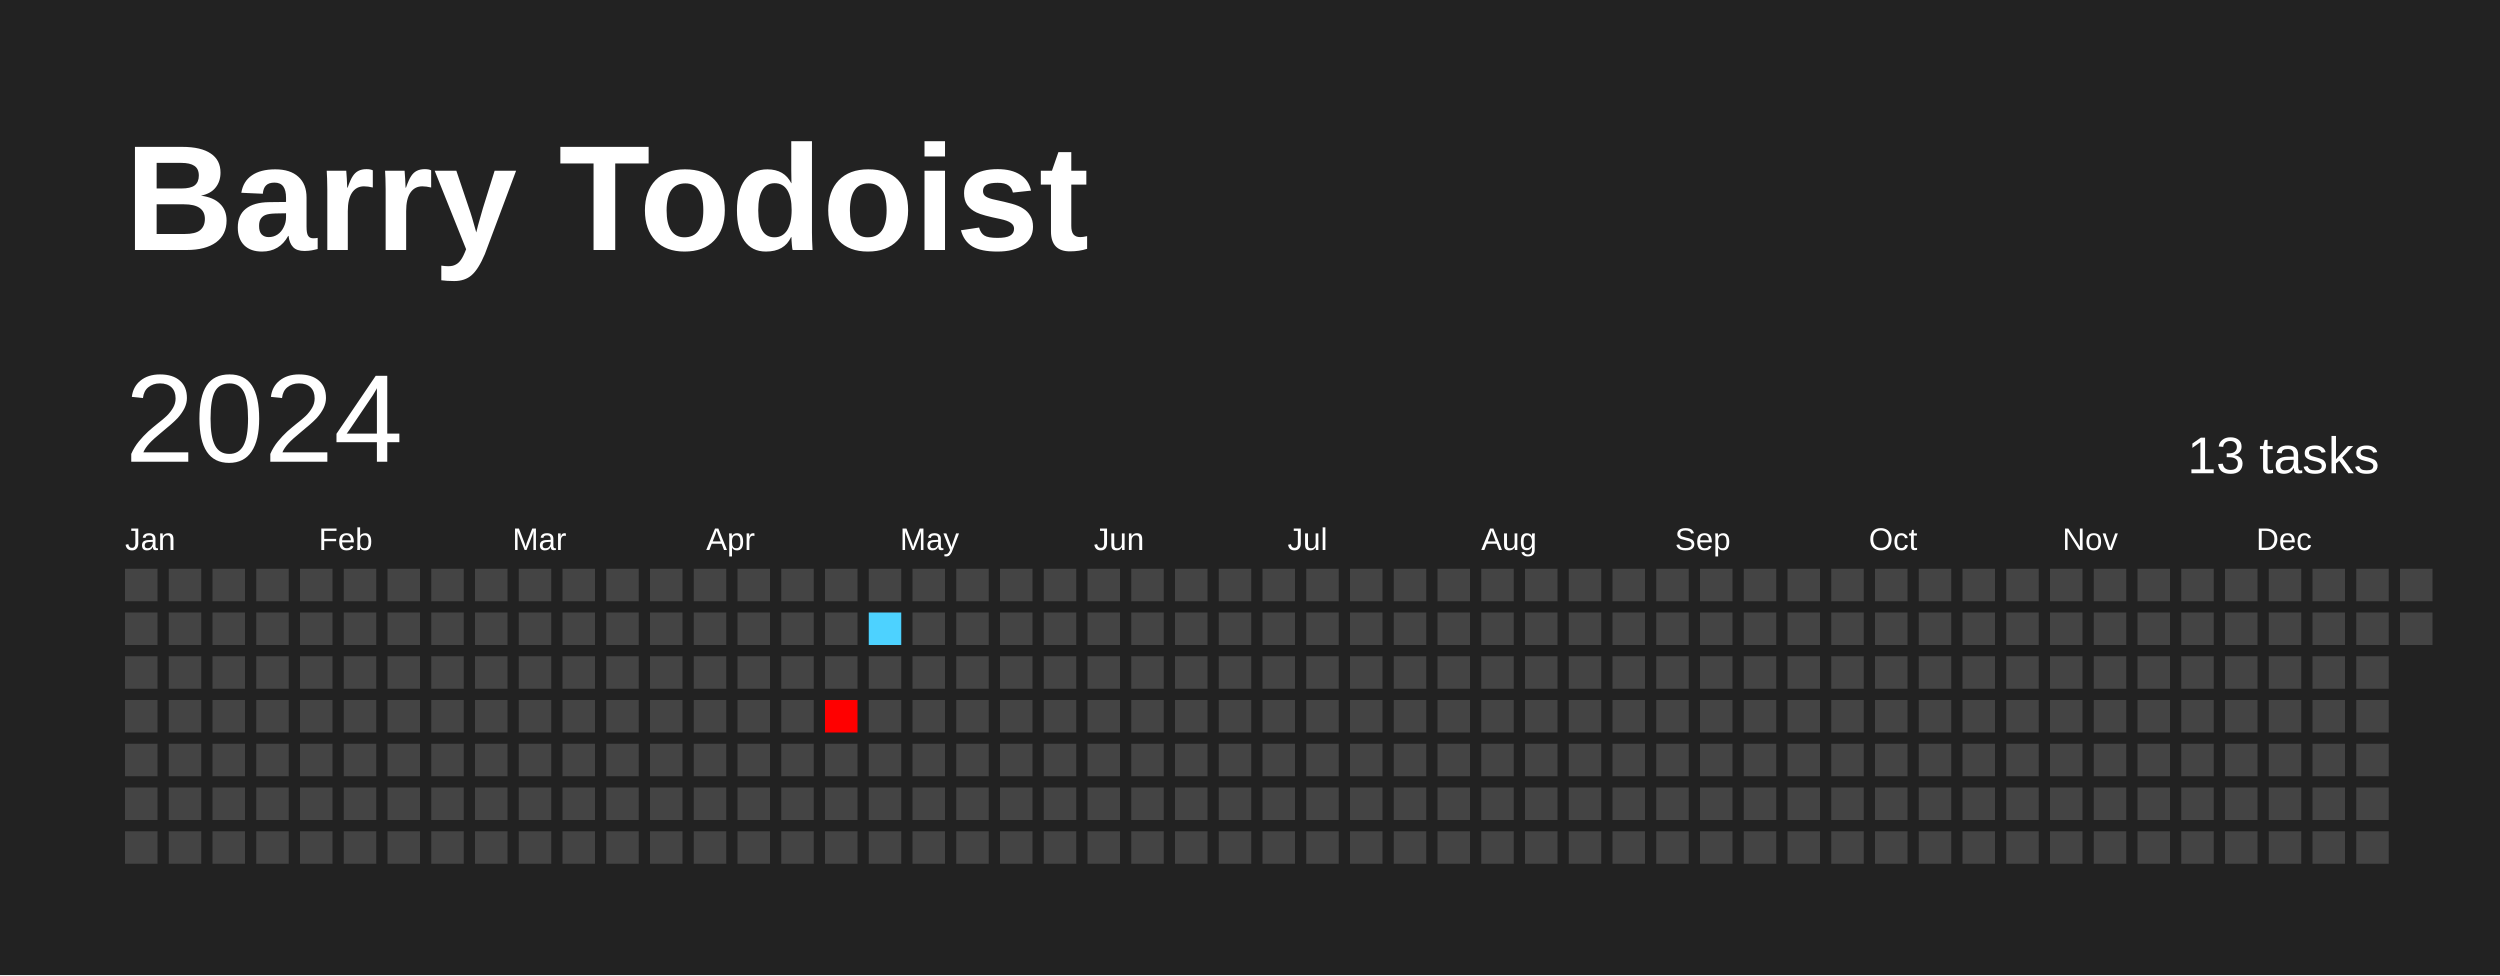
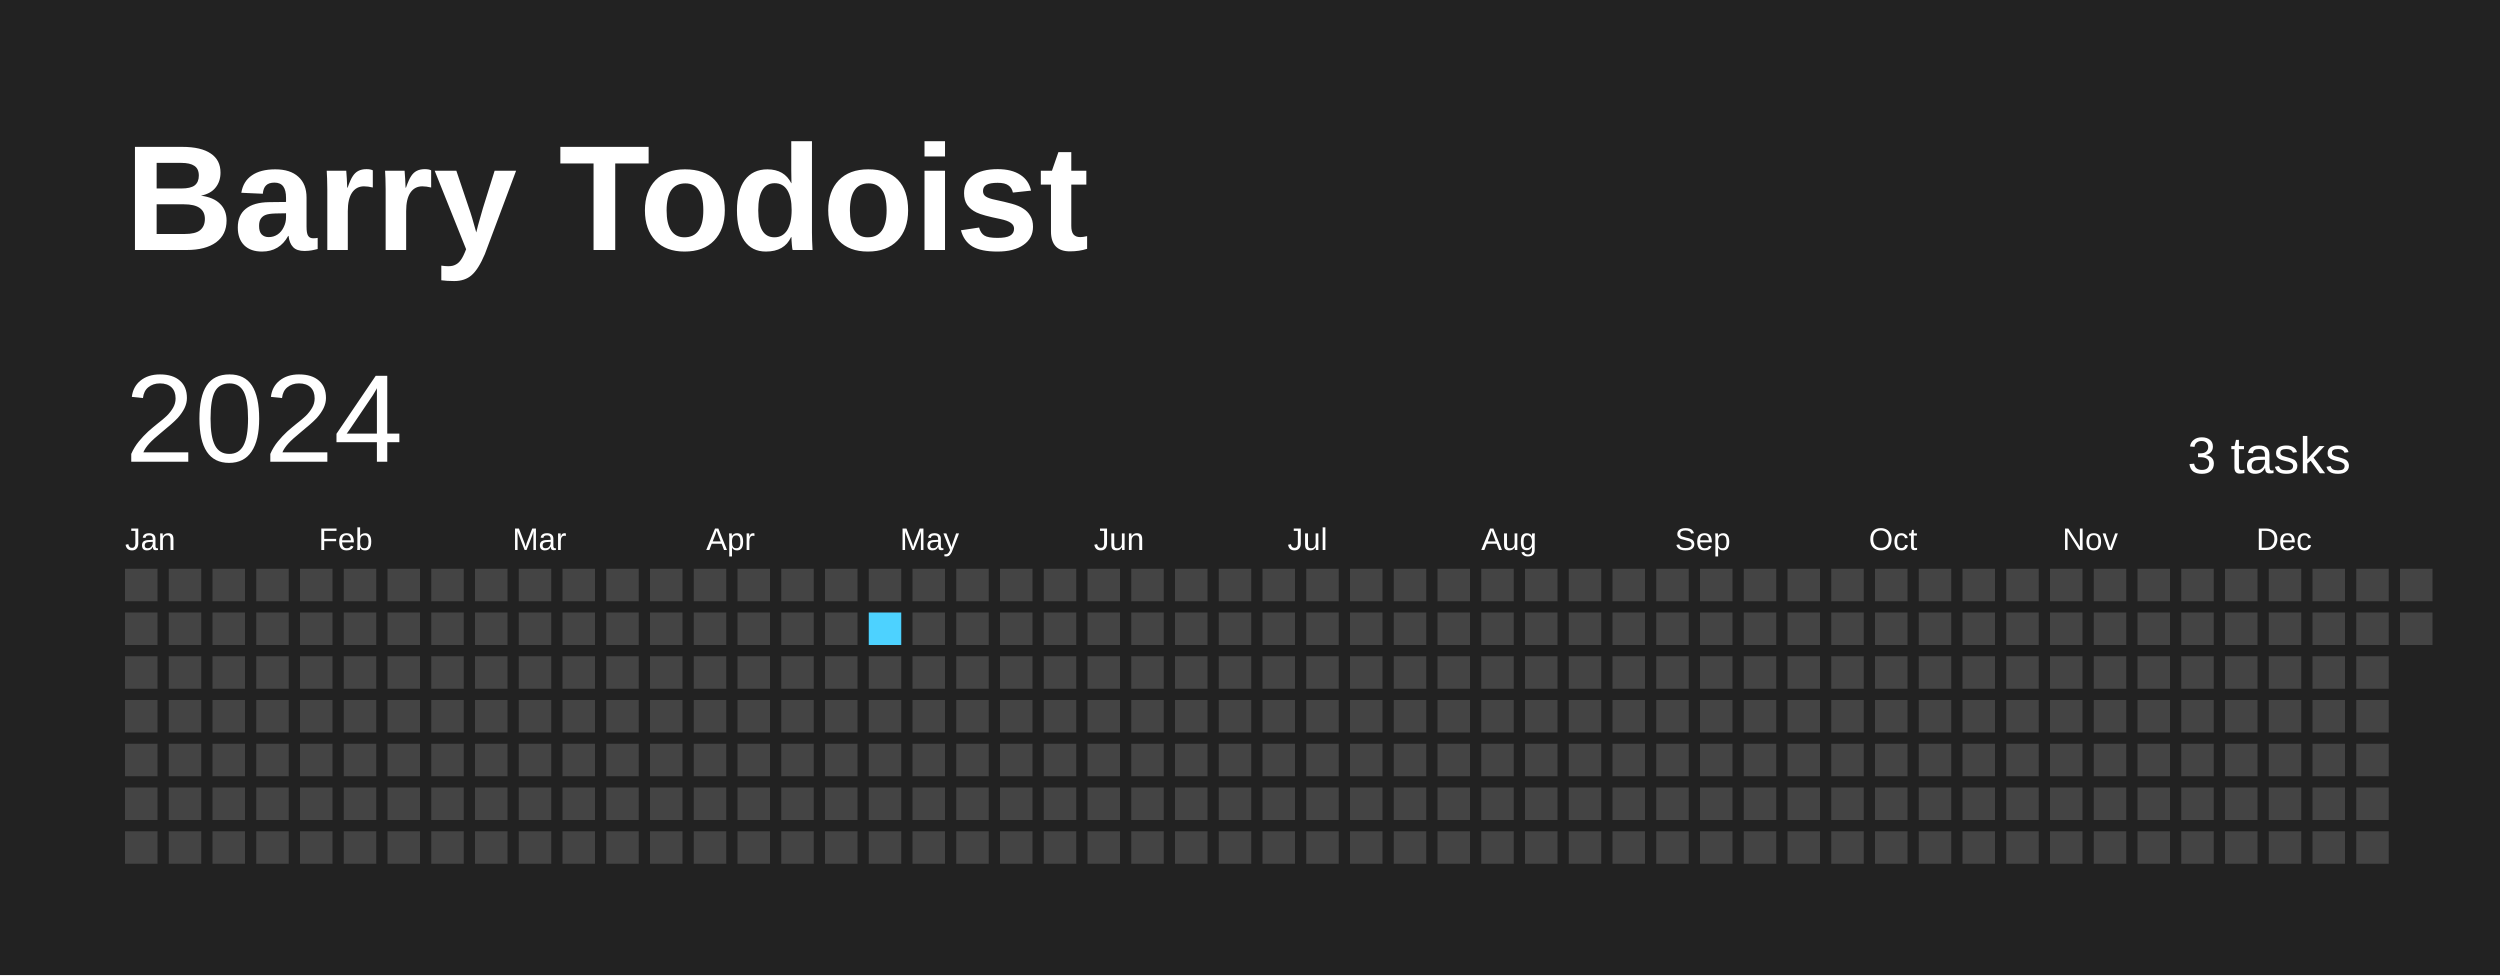
<svg xmlns="http://www.w3.org/2000/svg" baseProfile="full" height="78mm" version="1.1" viewBox="0,0,200,78" width="200mm">
  <defs />
  <rect fill="#222222" height="78" width="200" x="0" y="0" />
  <text fill="#FFFFFF" style="font-size:12px; font-family:Arial; font-weight:bold;" x="10" y="20">Barry Todoist</text>
  <text dominant-baseline="hanging" fill="#FFFFFF" style="font-size:10.0px; font-family:Arial;" x="10" y="30">2024</text>
-   <text dominant-baseline="hanging" fill="#FFFFFF" style="font-size:4.125px; font-family:Arial;" x="175" y="35">13 tasks</text>
+   <text dominant-baseline="hanging" fill="#FFFFFF" style="font-size:4.125px; font-family:Arial;" x="175" y="35">3 tasks</text>
  <text fill="#FFFFFF" style="font-size:2.5px; font-family:Arial" x="10.0" y="44">Jan</text>
  <text fill="#FFFFFF" style="font-size:2.5px; font-family:Arial" x="25.5" y="44">Feb</text>
  <text fill="#FFFFFF" style="font-size:2.5px; font-family:Arial" x="41.0" y="44">Mar</text>
  <text fill="#FFFFFF" style="font-size:2.5px; font-family:Arial" x="56.5" y="44">Apr</text>
  <text fill="#FFFFFF" style="font-size:2.5px; font-family:Arial" x="72.0" y="44">May</text>
  <text fill="#FFFFFF" style="font-size:2.5px; font-family:Arial" x="87.5" y="44">Jun</text>
  <text fill="#FFFFFF" style="font-size:2.5px; font-family:Arial" x="103.0" y="44">Jul</text>
  <text fill="#FFFFFF" style="font-size:2.5px; font-family:Arial" x="118.5" y="44">Aug</text>
  <text fill="#FFFFFF" style="font-size:2.5px; font-family:Arial" x="134.0" y="44">Sep</text>
  <text fill="#FFFFFF" style="font-size:2.5px; font-family:Arial" x="149.5" y="44">Oct</text>
  <text fill="#FFFFFF" style="font-size:2.5px; font-family:Arial" x="165.0" y="44">Nov</text>
  <text fill="#FFFFFF" style="font-size:2.5px; font-family:Arial" x="180.5" y="44">Dec</text>
  <rect fill="#444444" height="2.6" width="2.6" x="10.0" y="45.5" />
  <rect fill="#444444" height="2.6" width="2.6" x="10.0" y="49.0" />
  <rect fill="#444444" height="2.6" width="2.6" x="10.0" y="52.5" />
  <rect fill="#444444" height="2.6" width="2.6" x="10.0" y="56.0" />
  <rect fill="#444444" height="2.6" width="2.6" x="10.0" y="59.5" />
  <rect fill="#444444" height="2.6" width="2.6" x="10.0" y="63.0" />
  <rect fill="#444444" height="2.6" width="2.6" x="10.0" y="66.5" />
  <rect fill="#444444" height="2.6" width="2.6" x="13.5" y="45.5" />
  <rect fill="#444444" height="2.6" width="2.6" x="13.5" y="49.0" />
  <rect fill="#444444" height="2.6" width="2.6" x="13.5" y="52.5" />
  <rect fill="#444444" height="2.6" width="2.6" x="13.5" y="56.0" />
  <rect fill="#444444" height="2.6" width="2.6" x="13.5" y="59.5" />
  <rect fill="#444444" height="2.6" width="2.6" x="13.5" y="63.0" />
  <rect fill="#444444" height="2.6" width="2.6" x="13.5" y="66.5" />
  <rect fill="#444444" height="2.6" width="2.6" x="17.0" y="45.5" />
  <rect fill="#444444" height="2.6" width="2.6" x="17.0" y="49.0" />
  <rect fill="#444444" height="2.6" width="2.6" x="17.0" y="52.5" />
  <rect fill="#444444" height="2.6" width="2.6" x="17.0" y="56.0" />
  <rect fill="#444444" height="2.6" width="2.6" x="17.0" y="59.5" />
  <rect fill="#444444" height="2.6" width="2.6" x="17.0" y="63.0" />
  <rect fill="#444444" height="2.6" width="2.6" x="17.0" y="66.5" />
  <rect fill="#444444" height="2.6" width="2.6" x="20.5" y="45.5" />
  <rect fill="#444444" height="2.6" width="2.6" x="20.5" y="49.0" />
  <rect fill="#444444" height="2.6" width="2.6" x="20.5" y="52.5" />
  <rect fill="#444444" height="2.6" width="2.6" x="20.5" y="56.0" />
  <rect fill="#444444" height="2.6" width="2.6" x="20.5" y="59.5" />
  <rect fill="#444444" height="2.6" width="2.6" x="20.5" y="63.0" />
  <rect fill="#444444" height="2.6" width="2.6" x="20.5" y="66.5" />
  <rect fill="#444444" height="2.6" width="2.6" x="24.0" y="45.5" />
  <rect fill="#444444" height="2.6" width="2.6" x="24.0" y="49.0" />
  <rect fill="#444444" height="2.6" width="2.6" x="24.0" y="52.5" />
  <rect fill="#444444" height="2.6" width="2.6" x="24.0" y="56.0" />
  <rect fill="#444444" height="2.6" width="2.6" x="24.0" y="59.5" />
  <rect fill="#444444" height="2.6" width="2.6" x="24.0" y="63.0" />
  <rect fill="#444444" height="2.6" width="2.6" x="24.0" y="66.5" />
  <rect fill="#444444" height="2.6" width="2.6" x="27.5" y="45.5" />
  <rect fill="#444444" height="2.6" width="2.6" x="27.5" y="49.0" />
  <rect fill="#444444" height="2.6" width="2.6" x="27.5" y="52.5" />
  <rect fill="#444444" height="2.6" width="2.6" x="27.5" y="56.0" />
  <rect fill="#444444" height="2.6" width="2.6" x="27.5" y="59.5" />
  <rect fill="#444444" height="2.6" width="2.6" x="27.5" y="63.0" />
  <rect fill="#444444" height="2.6" width="2.6" x="27.5" y="66.5" />
  <rect fill="#444444" height="2.6" width="2.6" x="31.0" y="45.5" />
  <rect fill="#444444" height="2.6" width="2.6" x="31.0" y="49.0" />
  <rect fill="#444444" height="2.6" width="2.6" x="31.0" y="52.5" />
  <rect fill="#444444" height="2.6" width="2.6" x="31.0" y="56.0" />
  <rect fill="#444444" height="2.6" width="2.6" x="31.0" y="59.5" />
  <rect fill="#444444" height="2.6" width="2.6" x="31.0" y="63.0" />
  <rect fill="#444444" height="2.6" width="2.6" x="31.0" y="66.5" />
  <rect fill="#444444" height="2.6" width="2.6" x="34.5" y="45.5" />
  <rect fill="#444444" height="2.6" width="2.6" x="34.5" y="49.0" />
  <rect fill="#444444" height="2.6" width="2.6" x="34.5" y="52.5" />
  <rect fill="#444444" height="2.6" width="2.6" x="34.5" y="56.0" />
  <rect fill="#444444" height="2.6" width="2.6" x="34.5" y="59.5" />
  <rect fill="#444444" height="2.6" width="2.6" x="34.5" y="63.0" />
  <rect fill="#444444" height="2.6" width="2.6" x="34.5" y="66.5" />
  <rect fill="#444444" height="2.6" width="2.6" x="38.0" y="45.5" />
  <rect fill="#444444" height="2.6" width="2.6" x="38.0" y="49.0" />
  <rect fill="#444444" height="2.6" width="2.6" x="38.0" y="52.5" />
  <rect fill="#444444" height="2.6" width="2.6" x="38.0" y="56.0" />
  <rect fill="#444444" height="2.6" width="2.6" x="38.0" y="59.5" />
  <rect fill="#444444" height="2.6" width="2.6" x="38.0" y="63.0" />
  <rect fill="#444444" height="2.6" width="2.6" x="38.0" y="66.5" />
  <rect fill="#444444" height="2.6" width="2.6" x="41.5" y="45.5" />
  <rect fill="#444444" height="2.6" width="2.6" x="41.5" y="49.0" />
  <rect fill="#444444" height="2.6" width="2.6" x="41.5" y="52.5" />
  <rect fill="#444444" height="2.6" width="2.6" x="41.5" y="56.0" />
  <rect fill="#444444" height="2.6" width="2.6" x="41.5" y="59.5" />
  <rect fill="#444444" height="2.6" width="2.6" x="41.5" y="63.0" />
  <rect fill="#444444" height="2.6" width="2.6" x="41.5" y="66.5" />
  <rect fill="#444444" height="2.6" width="2.6" x="45.0" y="45.5" />
  <rect fill="#444444" height="2.6" width="2.6" x="45.0" y="49.0" />
  <rect fill="#444444" height="2.6" width="2.6" x="45.0" y="52.5" />
  <rect fill="#444444" height="2.6" width="2.6" x="45.0" y="56.0" />
  <rect fill="#444444" height="2.6" width="2.6" x="45.0" y="59.5" />
  <rect fill="#444444" height="2.6" width="2.6" x="45.0" y="63.0" />
  <rect fill="#444444" height="2.6" width="2.6" x="45.0" y="66.5" />
  <rect fill="#444444" height="2.6" width="2.6" x="48.5" y="45.5" />
  <rect fill="#444444" height="2.6" width="2.6" x="48.5" y="49.0" />
  <rect fill="#444444" height="2.6" width="2.6" x="48.5" y="52.5" />
  <rect fill="#444444" height="2.6" width="2.6" x="48.5" y="56.0" />
  <rect fill="#444444" height="2.6" width="2.6" x="48.5" y="59.5" />
  <rect fill="#444444" height="2.6" width="2.6" x="48.5" y="63.0" />
  <rect fill="#444444" height="2.6" width="2.6" x="48.5" y="66.5" />
  <rect fill="#444444" height="2.6" width="2.6" x="52.0" y="45.5" />
  <rect fill="#444444" height="2.6" width="2.6" x="52.0" y="49.0" />
  <rect fill="#444444" height="2.6" width="2.6" x="52.0" y="52.5" />
  <rect fill="#444444" height="2.6" width="2.6" x="52.0" y="56.0" />
  <rect fill="#444444" height="2.6" width="2.6" x="52.0" y="59.5" />
  <rect fill="#444444" height="2.6" width="2.6" x="52.0" y="63.0" />
  <rect fill="#444444" height="2.6" width="2.6" x="52.0" y="66.5" />
  <rect fill="#444444" height="2.6" width="2.6" x="55.5" y="45.5" />
  <rect fill="#444444" height="2.6" width="2.6" x="55.5" y="49.0" />
  <rect fill="#444444" height="2.6" width="2.6" x="55.5" y="52.5" />
  <rect fill="#444444" height="2.6" width="2.6" x="55.5" y="56.0" />
  <rect fill="#444444" height="2.6" width="2.6" x="55.5" y="59.5" />
  <rect fill="#444444" height="2.6" width="2.6" x="55.5" y="63.0" />
  <rect fill="#444444" height="2.6" width="2.6" x="55.5" y="66.5" />
  <rect fill="#444444" height="2.6" width="2.6" x="59.0" y="45.5" />
  <rect fill="#444444" height="2.6" width="2.6" x="59.0" y="49.0" />
  <rect fill="#444444" height="2.6" width="2.6" x="59.0" y="52.5" />
  <rect fill="#444444" height="2.6" width="2.6" x="59.0" y="56.0" />
  <rect fill="#444444" height="2.6" width="2.6" x="59.0" y="59.5" />
  <rect fill="#444444" height="2.6" width="2.6" x="59.0" y="63.0" />
  <rect fill="#444444" height="2.6" width="2.6" x="59.0" y="66.5" />
  <rect fill="#444444" height="2.6" width="2.6" x="62.5" y="45.5" />
  <rect fill="#444444" height="2.6" width="2.6" x="62.5" y="49.0" />
  <rect fill="#444444" height="2.6" width="2.6" x="62.5" y="52.5" />
  <rect fill="#444444" height="2.6" width="2.6" x="62.5" y="56.0" />
  <rect fill="#444444" height="2.6" width="2.6" x="62.5" y="59.5" />
  <rect fill="#444444" height="2.6" width="2.6" x="62.5" y="63.0" />
  <rect fill="#444444" height="2.6" width="2.6" x="62.5" y="66.5" />
  <rect fill="#444444" height="2.6" width="2.6" x="66.0" y="45.5" />
  <rect fill="#444444" height="2.6" width="2.6" x="66.0" y="49.0" />
  <rect fill="#444444" height="2.6" width="2.6" x="66.0" y="52.5" />
-   <rect fill="#ff0000" height="2.6" width="2.6" x="66.0" y="56.0" />
+   <rect fill="#444444" height="2.6" width="2.6" x="66.0" y="56.0" />
  <rect fill="#444444" height="2.6" width="2.6" x="66.0" y="59.5" />
  <rect fill="#444444" height="2.6" width="2.6" x="66.0" y="63.0" />
  <rect fill="#444444" height="2.6" width="2.6" x="66.0" y="66.5" />
  <rect fill="#444444" height="2.6" width="2.6" x="69.5" y="45.5" />
-   <rect fill="#4dd2ff" height="2.6" width="2.6" x="69.5" y="49.0" />
+   <rect fill="#4DD2FF" height="2.6" width="2.6" x="69.5" y="49.0" />
  <rect fill="#444444" height="2.6" width="2.6" x="69.5" y="52.5" />
  <rect fill="#444444" height="2.6" width="2.6" x="69.5" y="56.0" />
  <rect fill="#444444" height="2.6" width="2.6" x="69.5" y="59.5" />
  <rect fill="#444444" height="2.6" width="2.6" x="69.5" y="63.0" />
  <rect fill="#444444" height="2.6" width="2.6" x="69.5" y="66.5" />
  <rect fill="#444444" height="2.6" width="2.6" x="73.0" y="45.5" />
  <rect fill="#444444" height="2.6" width="2.6" x="73.0" y="49.0" />
  <rect fill="#444444" height="2.6" width="2.6" x="73.0" y="52.5" />
  <rect fill="#444444" height="2.6" width="2.6" x="73.0" y="56.0" />
  <rect fill="#444444" height="2.6" width="2.6" x="73.0" y="59.5" />
  <rect fill="#444444" height="2.6" width="2.6" x="73.0" y="63.0" />
  <rect fill="#444444" height="2.6" width="2.6" x="73.0" y="66.5" />
  <rect fill="#444444" height="2.6" width="2.6" x="76.5" y="45.5" />
  <rect fill="#444444" height="2.6" width="2.6" x="76.5" y="49.0" />
  <rect fill="#444444" height="2.6" width="2.6" x="76.5" y="52.5" />
  <rect fill="#444444" height="2.6" width="2.6" x="76.5" y="56.0" />
  <rect fill="#444444" height="2.6" width="2.6" x="76.5" y="59.5" />
  <rect fill="#444444" height="2.6" width="2.6" x="76.5" y="63.0" />
  <rect fill="#444444" height="2.6" width="2.6" x="76.5" y="66.5" />
  <rect fill="#444444" height="2.6" width="2.6" x="80.0" y="45.5" />
  <rect fill="#444444" height="2.6" width="2.6" x="80.0" y="49.0" />
  <rect fill="#444444" height="2.6" width="2.6" x="80.0" y="52.5" />
  <rect fill="#444444" height="2.6" width="2.6" x="80.0" y="56.0" />
  <rect fill="#444444" height="2.6" width="2.6" x="80.0" y="59.5" />
  <rect fill="#444444" height="2.6" width="2.6" x="80.0" y="63.0" />
  <rect fill="#444444" height="2.6" width="2.6" x="80.0" y="66.5" />
  <rect fill="#444444" height="2.6" width="2.6" x="83.5" y="45.5" />
  <rect fill="#444444" height="2.6" width="2.6" x="83.5" y="49.0" />
  <rect fill="#444444" height="2.6" width="2.6" x="83.5" y="52.5" />
  <rect fill="#444444" height="2.6" width="2.6" x="83.5" y="56.0" />
  <rect fill="#444444" height="2.6" width="2.6" x="83.5" y="59.5" />
  <rect fill="#444444" height="2.6" width="2.6" x="83.5" y="63.0" />
  <rect fill="#444444" height="2.6" width="2.6" x="83.5" y="66.5" />
  <rect fill="#444444" height="2.6" width="2.6" x="87.0" y="45.5" />
  <rect fill="#444444" height="2.6" width="2.6" x="87.0" y="49.0" />
  <rect fill="#444444" height="2.6" width="2.6" x="87.0" y="52.5" />
  <rect fill="#444444" height="2.6" width="2.6" x="87.0" y="56.0" />
  <rect fill="#444444" height="2.6" width="2.6" x="87.0" y="59.5" />
  <rect fill="#444444" height="2.6" width="2.6" x="87.0" y="63.0" />
  <rect fill="#444444" height="2.6" width="2.6" x="87.0" y="66.5" />
  <rect fill="#444444" height="2.6" width="2.6" x="90.5" y="45.5" />
  <rect fill="#444444" height="2.6" width="2.6" x="90.5" y="49.0" />
  <rect fill="#444444" height="2.6" width="2.6" x="90.5" y="52.5" />
  <rect fill="#444444" height="2.6" width="2.6" x="90.5" y="56.0" />
  <rect fill="#444444" height="2.6" width="2.6" x="90.5" y="59.5" />
  <rect fill="#444444" height="2.6" width="2.6" x="90.5" y="63.0" />
  <rect fill="#444444" height="2.6" width="2.6" x="90.5" y="66.5" />
  <rect fill="#444444" height="2.6" width="2.6" x="94.0" y="45.5" />
  <rect fill="#444444" height="2.6" width="2.6" x="94.0" y="49.0" />
  <rect fill="#444444" height="2.6" width="2.6" x="94.0" y="52.5" />
  <rect fill="#444444" height="2.6" width="2.6" x="94.0" y="56.0" />
  <rect fill="#444444" height="2.6" width="2.6" x="94.0" y="59.5" />
  <rect fill="#444444" height="2.6" width="2.6" x="94.0" y="63.0" />
  <rect fill="#444444" height="2.6" width="2.6" x="94.0" y="66.5" />
  <rect fill="#444444" height="2.6" width="2.6" x="97.5" y="45.5" />
  <rect fill="#444444" height="2.6" width="2.6" x="97.5" y="49.0" />
  <rect fill="#444444" height="2.6" width="2.6" x="97.5" y="52.5" />
  <rect fill="#444444" height="2.6" width="2.6" x="97.5" y="56.0" />
  <rect fill="#444444" height="2.6" width="2.6" x="97.5" y="59.5" />
  <rect fill="#444444" height="2.6" width="2.6" x="97.5" y="63.0" />
  <rect fill="#444444" height="2.6" width="2.6" x="97.5" y="66.5" />
  <rect fill="#444444" height="2.6" width="2.6" x="101.0" y="45.5" />
  <rect fill="#444444" height="2.6" width="2.6" x="101.0" y="49.0" />
  <rect fill="#444444" height="2.6" width="2.6" x="101.0" y="52.5" />
  <rect fill="#444444" height="2.6" width="2.6" x="101.0" y="56.0" />
  <rect fill="#444444" height="2.6" width="2.6" x="101.0" y="59.5" />
  <rect fill="#444444" height="2.6" width="2.6" x="101.0" y="63.0" />
  <rect fill="#444444" height="2.6" width="2.6" x="101.0" y="66.5" />
  <rect fill="#444444" height="2.6" width="2.6" x="104.5" y="45.5" />
  <rect fill="#444444" height="2.6" width="2.6" x="104.5" y="49.0" />
  <rect fill="#444444" height="2.6" width="2.6" x="104.5" y="52.5" />
  <rect fill="#444444" height="2.6" width="2.6" x="104.5" y="56.0" />
  <rect fill="#444444" height="2.6" width="2.6" x="104.5" y="59.5" />
  <rect fill="#444444" height="2.6" width="2.6" x="104.5" y="63.0" />
  <rect fill="#444444" height="2.6" width="2.6" x="104.5" y="66.5" />
  <rect fill="#444444" height="2.6" width="2.6" x="108.0" y="45.5" />
  <rect fill="#444444" height="2.6" width="2.6" x="108.0" y="49.0" />
  <rect fill="#444444" height="2.6" width="2.6" x="108.0" y="52.5" />
  <rect fill="#444444" height="2.6" width="2.6" x="108.0" y="56.0" />
  <rect fill="#444444" height="2.6" width="2.6" x="108.0" y="59.5" />
  <rect fill="#444444" height="2.6" width="2.6" x="108.0" y="63.0" />
  <rect fill="#444444" height="2.6" width="2.6" x="108.0" y="66.5" />
  <rect fill="#444444" height="2.6" width="2.6" x="111.5" y="45.5" />
  <rect fill="#444444" height="2.6" width="2.6" x="111.5" y="49.0" />
  <rect fill="#444444" height="2.6" width="2.6" x="111.5" y="52.5" />
  <rect fill="#444444" height="2.6" width="2.6" x="111.5" y="56.0" />
  <rect fill="#444444" height="2.6" width="2.6" x="111.5" y="59.5" />
  <rect fill="#444444" height="2.6" width="2.6" x="111.5" y="63.0" />
  <rect fill="#444444" height="2.6" width="2.6" x="111.5" y="66.5" />
  <rect fill="#444444" height="2.6" width="2.6" x="115.0" y="45.5" />
  <rect fill="#444444" height="2.6" width="2.6" x="115.0" y="49.0" />
  <rect fill="#444444" height="2.6" width="2.6" x="115.0" y="52.5" />
  <rect fill="#444444" height="2.6" width="2.6" x="115.0" y="56.0" />
  <rect fill="#444444" height="2.6" width="2.6" x="115.0" y="59.5" />
  <rect fill="#444444" height="2.6" width="2.6" x="115.0" y="63.0" />
  <rect fill="#444444" height="2.6" width="2.6" x="115.0" y="66.5" />
  <rect fill="#444444" height="2.6" width="2.6" x="118.5" y="45.5" />
  <rect fill="#444444" height="2.6" width="2.6" x="118.5" y="49.0" />
  <rect fill="#444444" height="2.6" width="2.6" x="118.5" y="52.5" />
  <rect fill="#444444" height="2.6" width="2.6" x="118.5" y="56.0" />
  <rect fill="#444444" height="2.6" width="2.6" x="118.5" y="59.5" />
  <rect fill="#444444" height="2.6" width="2.6" x="118.5" y="63.0" />
  <rect fill="#444444" height="2.6" width="2.6" x="118.5" y="66.5" />
  <rect fill="#444444" height="2.6" width="2.6" x="122.0" y="45.5" />
  <rect fill="#444444" height="2.6" width="2.6" x="122.0" y="49.0" />
  <rect fill="#444444" height="2.6" width="2.6" x="122.0" y="52.5" />
  <rect fill="#444444" height="2.6" width="2.6" x="122.0" y="56.0" />
  <rect fill="#444444" height="2.6" width="2.6" x="122.0" y="59.5" />
  <rect fill="#444444" height="2.6" width="2.6" x="122.0" y="63.0" />
  <rect fill="#444444" height="2.6" width="2.6" x="122.0" y="66.5" />
  <rect fill="#444444" height="2.6" width="2.6" x="125.5" y="45.5" />
  <rect fill="#444444" height="2.6" width="2.6" x="125.5" y="49.0" />
  <rect fill="#444444" height="2.6" width="2.6" x="125.5" y="52.5" />
  <rect fill="#444444" height="2.6" width="2.6" x="125.5" y="56.0" />
  <rect fill="#444444" height="2.6" width="2.6" x="125.5" y="59.5" />
  <rect fill="#444444" height="2.6" width="2.6" x="125.5" y="63.0" />
  <rect fill="#444444" height="2.6" width="2.6" x="125.5" y="66.5" />
  <rect fill="#444444" height="2.6" width="2.6" x="129.0" y="45.5" />
  <rect fill="#444444" height="2.6" width="2.6" x="129.0" y="49.0" />
  <rect fill="#444444" height="2.6" width="2.6" x="129.0" y="52.5" />
  <rect fill="#444444" height="2.6" width="2.6" x="129.0" y="56.0" />
  <rect fill="#444444" height="2.6" width="2.6" x="129.0" y="59.5" />
  <rect fill="#444444" height="2.6" width="2.6" x="129.0" y="63.0" />
  <rect fill="#444444" height="2.6" width="2.6" x="129.0" y="66.5" />
  <rect fill="#444444" height="2.6" width="2.6" x="132.5" y="45.5" />
  <rect fill="#444444" height="2.6" width="2.6" x="132.5" y="49.0" />
  <rect fill="#444444" height="2.6" width="2.6" x="132.5" y="52.5" />
  <rect fill="#444444" height="2.6" width="2.6" x="132.5" y="56.0" />
  <rect fill="#444444" height="2.6" width="2.6" x="132.5" y="59.5" />
  <rect fill="#444444" height="2.6" width="2.6" x="132.5" y="63.0" />
  <rect fill="#444444" height="2.6" width="2.6" x="132.5" y="66.5" />
  <rect fill="#444444" height="2.6" width="2.6" x="136.0" y="45.5" />
  <rect fill="#444444" height="2.6" width="2.6" x="136.0" y="49.0" />
  <rect fill="#444444" height="2.6" width="2.6" x="136.0" y="52.5" />
  <rect fill="#444444" height="2.6" width="2.6" x="136.0" y="56.0" />
  <rect fill="#444444" height="2.6" width="2.6" x="136.0" y="59.5" />
  <rect fill="#444444" height="2.6" width="2.6" x="136.0" y="63.0" />
  <rect fill="#444444" height="2.6" width="2.6" x="136.0" y="66.5" />
  <rect fill="#444444" height="2.6" width="2.6" x="139.5" y="45.5" />
  <rect fill="#444444" height="2.6" width="2.6" x="139.5" y="49.0" />
  <rect fill="#444444" height="2.6" width="2.6" x="139.5" y="52.5" />
  <rect fill="#444444" height="2.6" width="2.6" x="139.5" y="56.0" />
  <rect fill="#444444" height="2.6" width="2.6" x="139.5" y="59.5" />
  <rect fill="#444444" height="2.6" width="2.6" x="139.5" y="63.0" />
  <rect fill="#444444" height="2.6" width="2.6" x="139.5" y="66.5" />
  <rect fill="#444444" height="2.6" width="2.6" x="143.0" y="45.5" />
  <rect fill="#444444" height="2.6" width="2.6" x="143.0" y="49.0" />
  <rect fill="#444444" height="2.6" width="2.6" x="143.0" y="52.5" />
  <rect fill="#444444" height="2.6" width="2.6" x="143.0" y="56.0" />
  <rect fill="#444444" height="2.6" width="2.6" x="143.0" y="59.5" />
  <rect fill="#444444" height="2.6" width="2.6" x="143.0" y="63.0" />
  <rect fill="#444444" height="2.6" width="2.6" x="143.0" y="66.5" />
  <rect fill="#444444" height="2.6" width="2.6" x="146.5" y="45.5" />
  <rect fill="#444444" height="2.6" width="2.6" x="146.5" y="49.0" />
  <rect fill="#444444" height="2.6" width="2.6" x="146.5" y="52.5" />
  <rect fill="#444444" height="2.6" width="2.6" x="146.5" y="56.0" />
  <rect fill="#444444" height="2.6" width="2.6" x="146.5" y="59.5" />
  <rect fill="#444444" height="2.6" width="2.6" x="146.5" y="63.0" />
  <rect fill="#444444" height="2.6" width="2.6" x="146.5" y="66.5" />
  <rect fill="#444444" height="2.6" width="2.6" x="150.0" y="45.5" />
  <rect fill="#444444" height="2.6" width="2.6" x="150.0" y="49.0" />
  <rect fill="#444444" height="2.6" width="2.6" x="150.0" y="52.5" />
  <rect fill="#444444" height="2.6" width="2.6" x="150.0" y="56.0" />
  <rect fill="#444444" height="2.6" width="2.6" x="150.0" y="59.5" />
  <rect fill="#444444" height="2.6" width="2.6" x="150.0" y="63.0" />
  <rect fill="#444444" height="2.6" width="2.6" x="150.0" y="66.5" />
  <rect fill="#444444" height="2.6" width="2.6" x="153.5" y="45.5" />
  <rect fill="#444444" height="2.6" width="2.6" x="153.5" y="49.0" />
  <rect fill="#444444" height="2.6" width="2.6" x="153.5" y="52.5" />
  <rect fill="#444444" height="2.6" width="2.6" x="153.5" y="56.0" />
  <rect fill="#444444" height="2.6" width="2.6" x="153.5" y="59.5" />
  <rect fill="#444444" height="2.6" width="2.6" x="153.5" y="63.0" />
  <rect fill="#444444" height="2.6" width="2.6" x="153.5" y="66.5" />
  <rect fill="#444444" height="2.6" width="2.6" x="157.0" y="45.5" />
  <rect fill="#444444" height="2.6" width="2.6" x="157.0" y="49.0" />
  <rect fill="#444444" height="2.6" width="2.6" x="157.0" y="52.5" />
  <rect fill="#444444" height="2.6" width="2.6" x="157.0" y="56.0" />
  <rect fill="#444444" height="2.6" width="2.6" x="157.0" y="59.5" />
  <rect fill="#444444" height="2.6" width="2.6" x="157.0" y="63.0" />
  <rect fill="#444444" height="2.6" width="2.6" x="157.0" y="66.5" />
  <rect fill="#444444" height="2.6" width="2.6" x="160.5" y="45.5" />
  <rect fill="#444444" height="2.6" width="2.6" x="160.5" y="49.0" />
  <rect fill="#444444" height="2.6" width="2.6" x="160.5" y="52.5" />
  <rect fill="#444444" height="2.6" width="2.6" x="160.5" y="56.0" />
  <rect fill="#444444" height="2.6" width="2.6" x="160.5" y="59.5" />
  <rect fill="#444444" height="2.6" width="2.6" x="160.5" y="63.0" />
  <rect fill="#444444" height="2.6" width="2.6" x="160.5" y="66.5" />
  <rect fill="#444444" height="2.6" width="2.6" x="164.0" y="45.5" />
  <rect fill="#444444" height="2.6" width="2.6" x="164.0" y="49.0" />
  <rect fill="#444444" height="2.6" width="2.6" x="164.0" y="52.5" />
  <rect fill="#444444" height="2.6" width="2.6" x="164.0" y="56.0" />
  <rect fill="#444444" height="2.6" width="2.6" x="164.0" y="59.5" />
  <rect fill="#444444" height="2.6" width="2.6" x="164.0" y="63.0" />
  <rect fill="#444444" height="2.6" width="2.6" x="164.0" y="66.5" />
  <rect fill="#444444" height="2.6" width="2.6" x="167.5" y="45.5" />
  <rect fill="#444444" height="2.6" width="2.6" x="167.5" y="49.0" />
  <rect fill="#444444" height="2.6" width="2.6" x="167.5" y="52.5" />
  <rect fill="#444444" height="2.6" width="2.6" x="167.5" y="56.0" />
  <rect fill="#444444" height="2.6" width="2.6" x="167.5" y="59.5" />
  <rect fill="#444444" height="2.6" width="2.6" x="167.5" y="63.0" />
  <rect fill="#444444" height="2.6" width="2.6" x="167.5" y="66.5" />
  <rect fill="#444444" height="2.6" width="2.6" x="171.0" y="45.5" />
  <rect fill="#444444" height="2.6" width="2.6" x="171.0" y="49.0" />
  <rect fill="#444444" height="2.6" width="2.6" x="171.0" y="52.5" />
  <rect fill="#444444" height="2.6" width="2.6" x="171.0" y="56.0" />
  <rect fill="#444444" height="2.6" width="2.6" x="171.0" y="59.5" />
  <rect fill="#444444" height="2.6" width="2.6" x="171.0" y="63.0" />
  <rect fill="#444444" height="2.6" width="2.6" x="171.0" y="66.5" />
  <rect fill="#444444" height="2.6" width="2.6" x="174.5" y="45.5" />
  <rect fill="#444444" height="2.6" width="2.6" x="174.5" y="49.0" />
  <rect fill="#444444" height="2.6" width="2.6" x="174.5" y="52.5" />
  <rect fill="#444444" height="2.6" width="2.6" x="174.5" y="56.0" />
  <rect fill="#444444" height="2.6" width="2.6" x="174.5" y="59.5" />
  <rect fill="#444444" height="2.6" width="2.6" x="174.5" y="63.0" />
  <rect fill="#444444" height="2.6" width="2.6" x="174.5" y="66.5" />
  <rect fill="#444444" height="2.6" width="2.6" x="178.0" y="45.5" />
  <rect fill="#444444" height="2.6" width="2.6" x="178.0" y="49.0" />
  <rect fill="#444444" height="2.6" width="2.6" x="178.0" y="52.5" />
  <rect fill="#444444" height="2.6" width="2.6" x="178.0" y="56.0" />
  <rect fill="#444444" height="2.6" width="2.6" x="178.0" y="59.5" />
  <rect fill="#444444" height="2.6" width="2.6" x="178.0" y="63.0" />
  <rect fill="#444444" height="2.6" width="2.6" x="178.0" y="66.5" />
  <rect fill="#444444" height="2.6" width="2.6" x="181.5" y="45.5" />
  <rect fill="#444444" height="2.6" width="2.6" x="181.5" y="49.0" />
  <rect fill="#444444" height="2.6" width="2.6" x="181.5" y="52.5" />
  <rect fill="#444444" height="2.6" width="2.6" x="181.5" y="56.0" />
  <rect fill="#444444" height="2.6" width="2.6" x="181.5" y="59.5" />
  <rect fill="#444444" height="2.6" width="2.6" x="181.5" y="63.0" />
  <rect fill="#444444" height="2.6" width="2.6" x="181.5" y="66.5" />
  <rect fill="#444444" height="2.6" width="2.6" x="185.0" y="45.5" />
  <rect fill="#444444" height="2.6" width="2.6" x="185.0" y="49.0" />
  <rect fill="#444444" height="2.6" width="2.6" x="185.0" y="52.5" />
  <rect fill="#444444" height="2.6" width="2.6" x="185.0" y="56.0" />
  <rect fill="#444444" height="2.6" width="2.6" x="185.0" y="59.5" />
  <rect fill="#444444" height="2.6" width="2.6" x="185.0" y="63.0" />
  <rect fill="#444444" height="2.6" width="2.6" x="185.0" y="66.5" />
  <rect fill="#444444" height="2.6" width="2.6" x="188.5" y="45.5" />
  <rect fill="#444444" height="2.6" width="2.6" x="188.5" y="49.0" />
  <rect fill="#444444" height="2.6" width="2.6" x="188.5" y="52.5" />
  <rect fill="#444444" height="2.6" width="2.6" x="188.5" y="56.0" />
  <rect fill="#444444" height="2.6" width="2.6" x="188.5" y="59.5" />
  <rect fill="#444444" height="2.6" width="2.6" x="188.5" y="63.0" />
  <rect fill="#444444" height="2.6" width="2.6" x="188.5" y="66.5" />
  <rect fill="#444444" height="2.6" width="2.6" x="192.0" y="45.5" />
  <rect fill="#444444" height="2.6" width="2.6" x="192.0" y="49.0" />
</svg>
